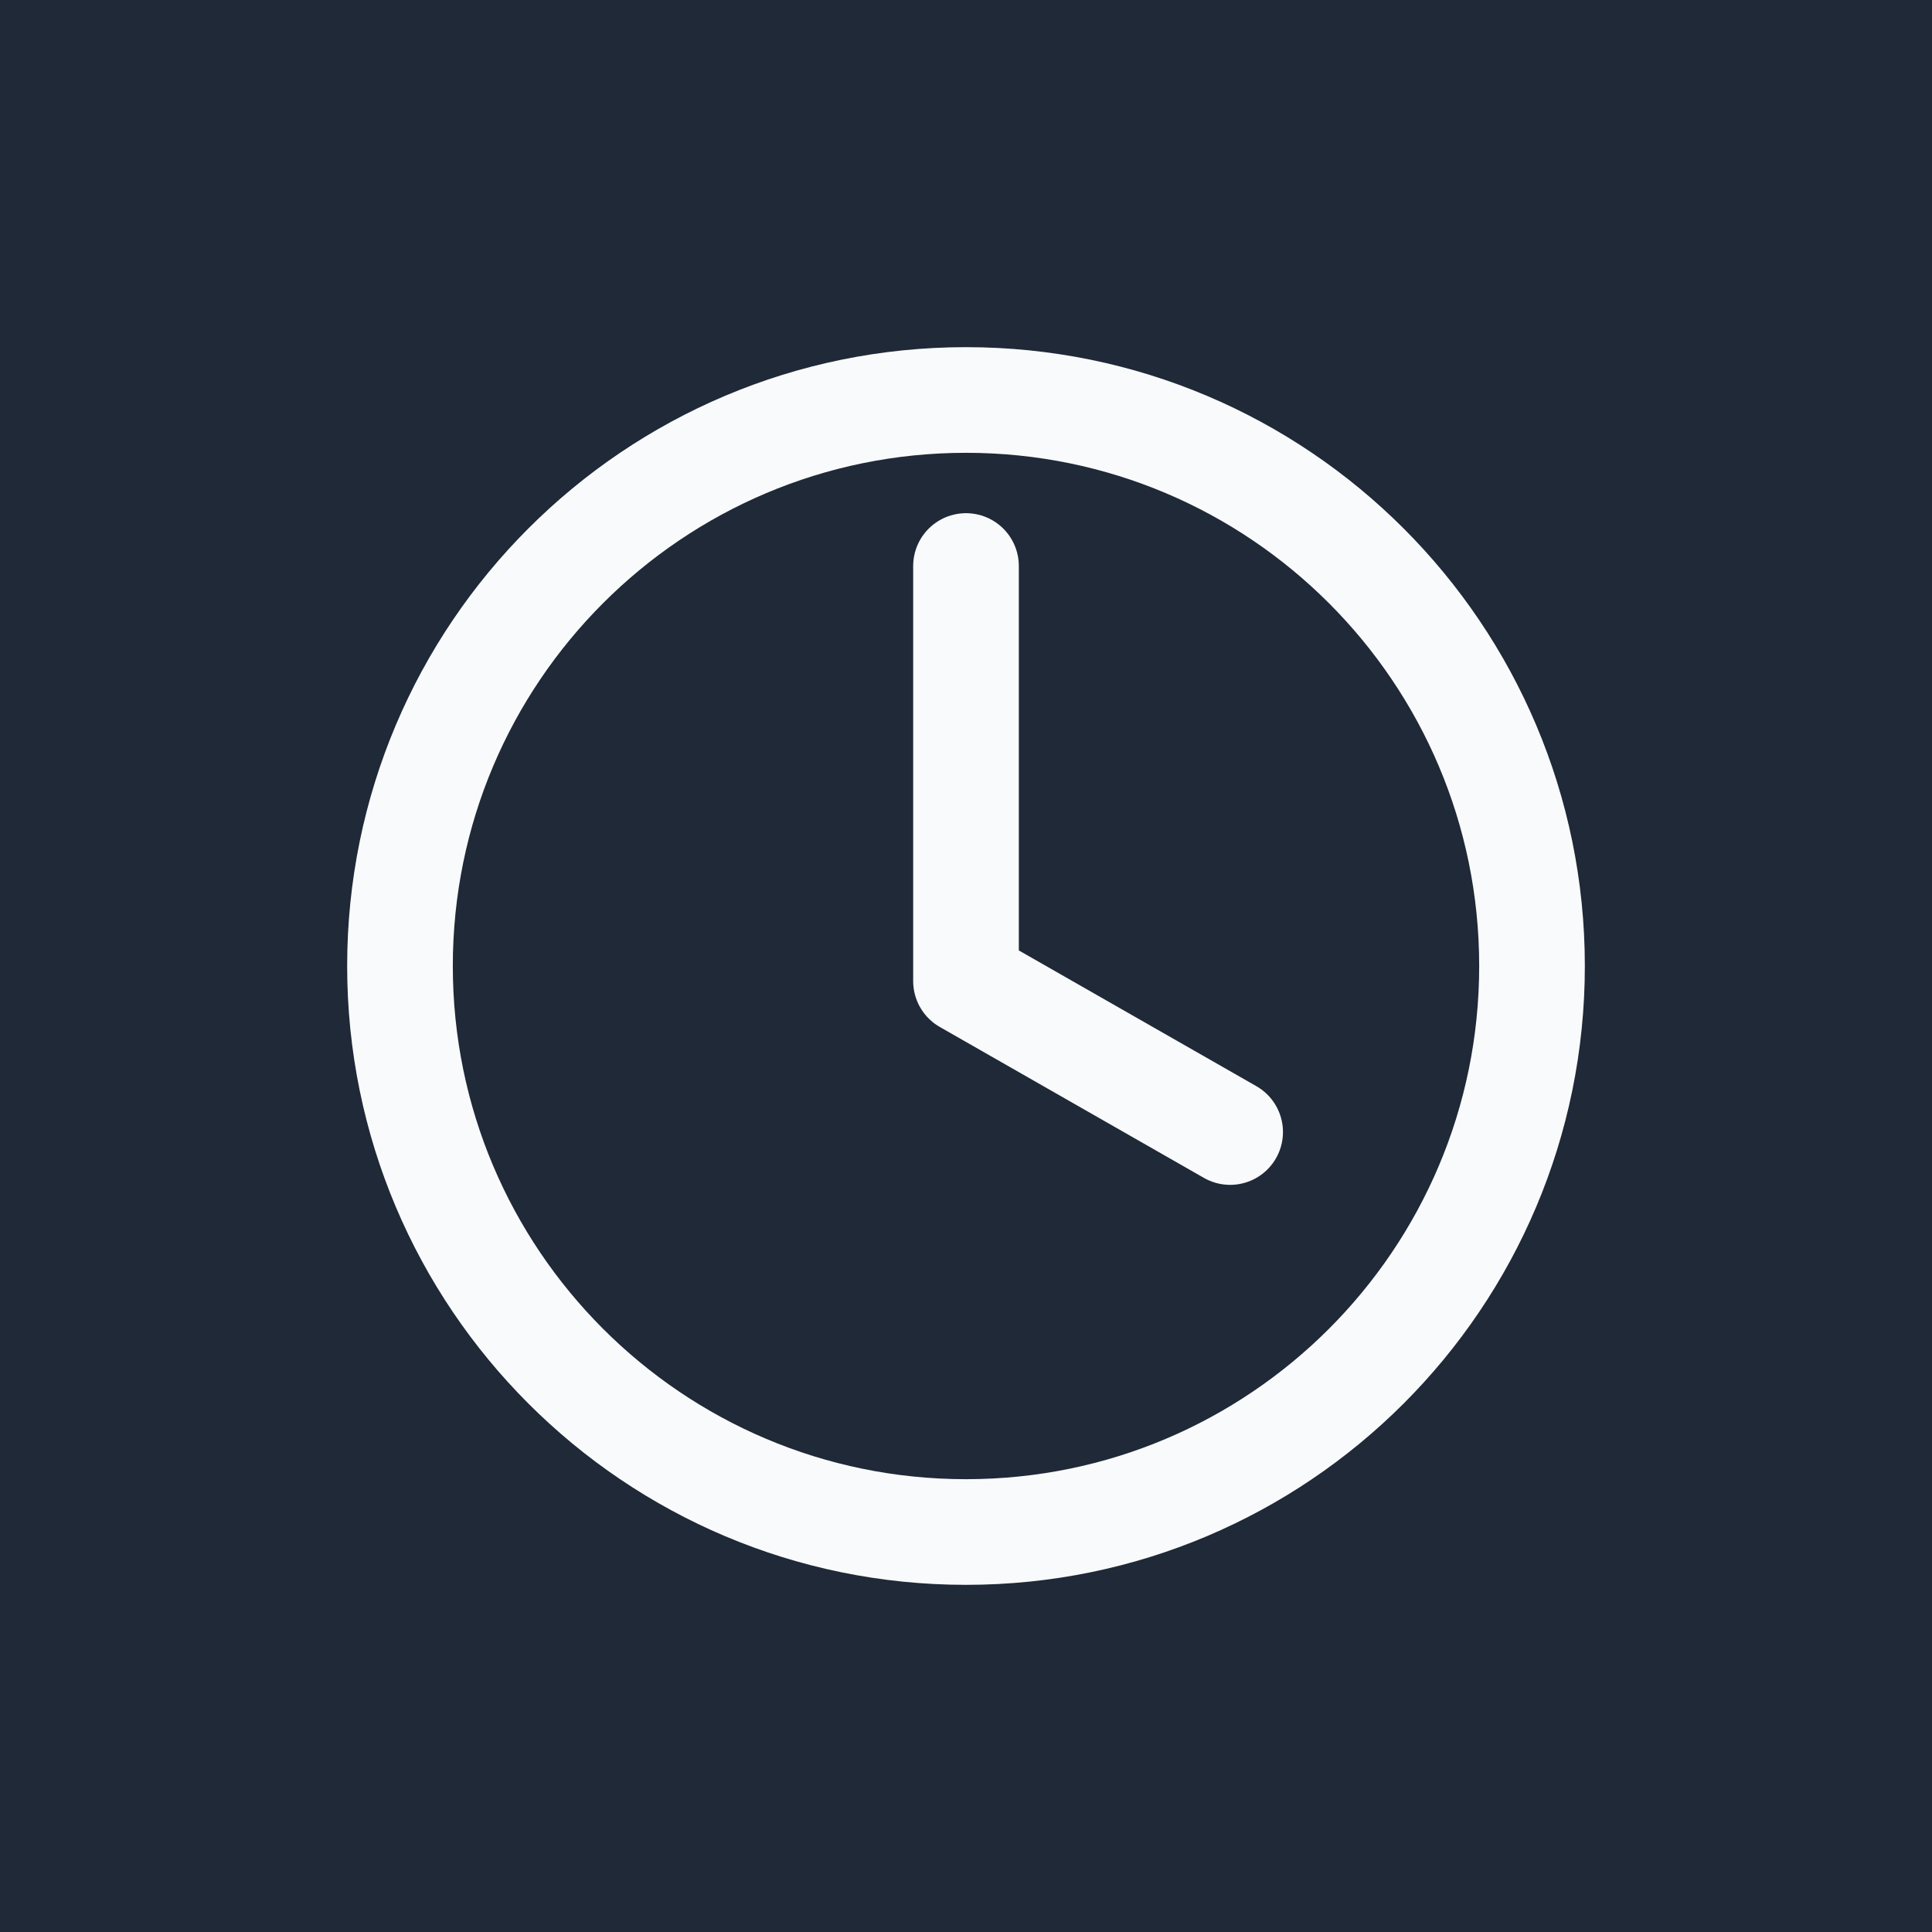
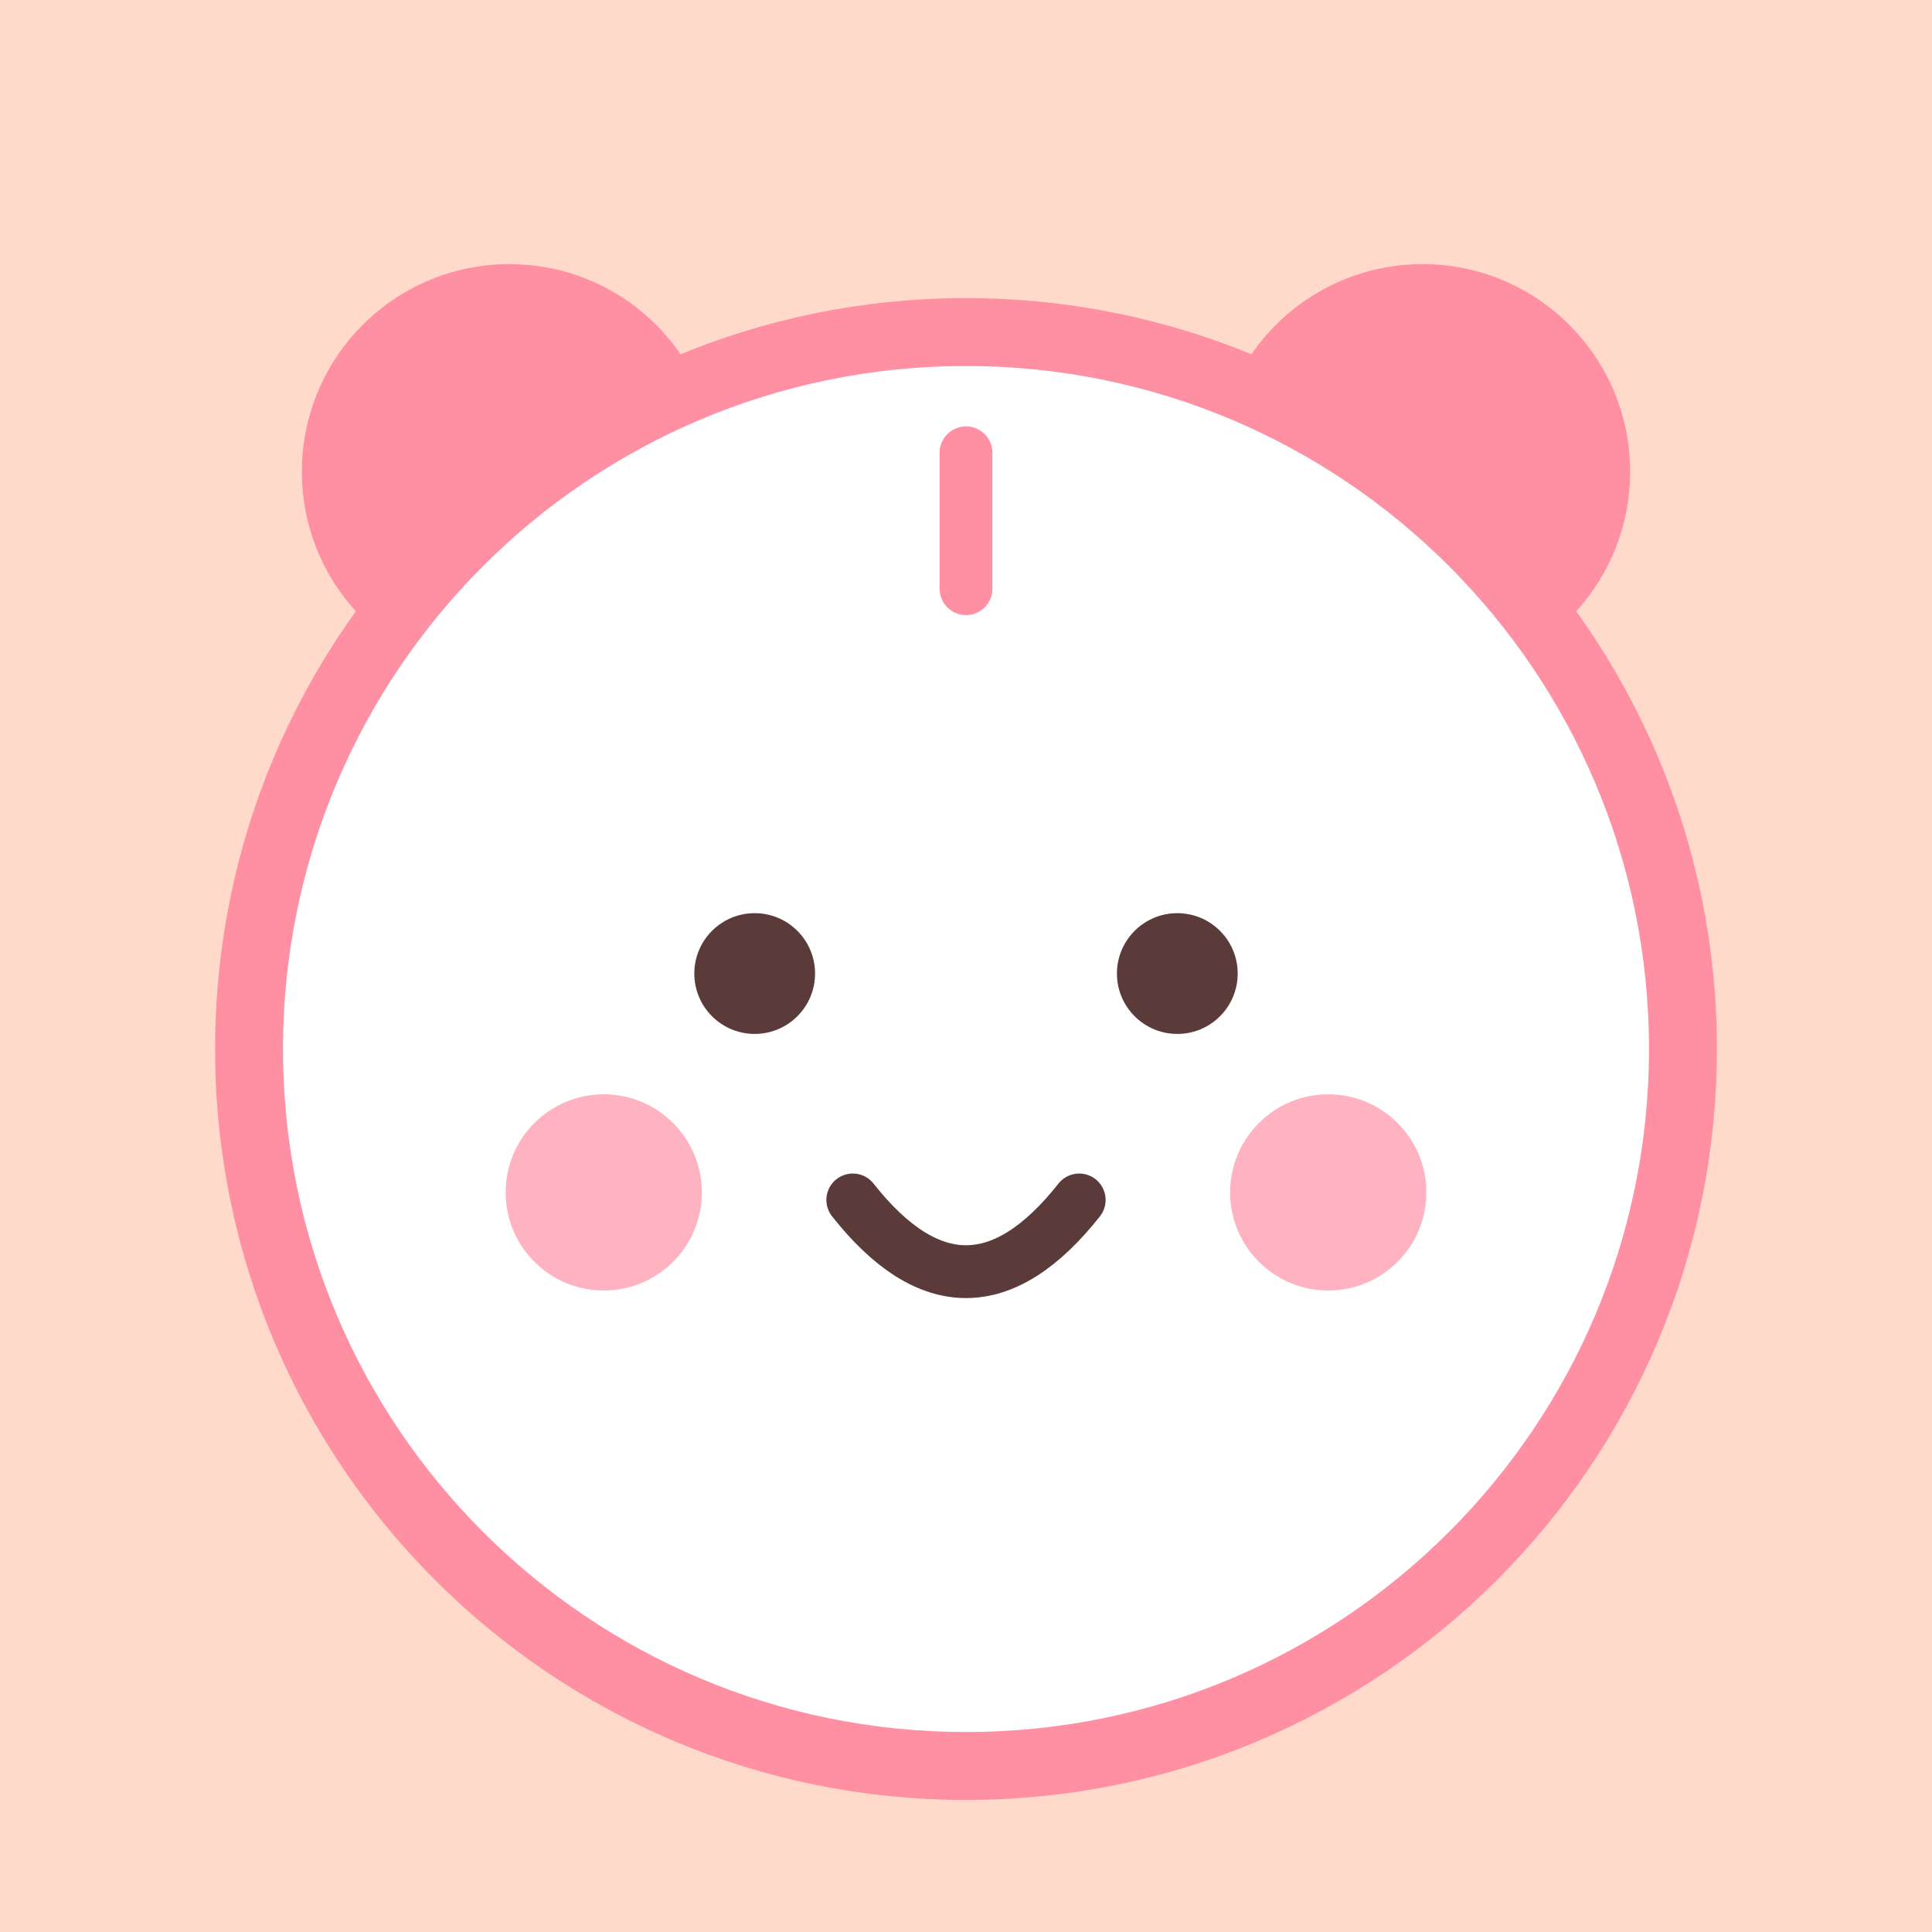
<svg xmlns="http://www.w3.org/2000/svg" viewBox="0 0 512 512">
-   <rect width="512" height="512" fill="#1f2937" />
-   <circle cx="256" cy="256" r="150" fill="none" stroke="#f9fafb" stroke-width="28" />
-   <path d="M256 150v110l70 40" fill="none" stroke="#f9fafb" stroke-width="28" stroke-linecap="round" stroke-linejoin="round" />
+   <rect width="512" height="512" fill="#ffd9c9" />
+   <circle cx="135" cy="125" r="55" fill="#ff8fa3" />
+   <circle cx="377" cy="125" r="55" fill="#ff8fa3" />
+   <circle cx="256" cy="278" r="190" fill="#ffffff" />
+   <circle cx="256" cy="278" r="190" fill="none" stroke="#ff8fa3" stroke-width="18" />
+   <circle cx="200" cy="258" r="16" fill="#5b3a3a" />
+   <circle cx="312" cy="258" r="16" fill="#5b3a3a" />
+   <circle cx="160" cy="316" r="26" fill="#ffb3c1" />
+   <circle cx="352" cy="316" r="26" fill="#ffb3c1" />
+   <path d="M226 318Q256 356 286 318" fill="none" stroke="#5b3a3a" stroke-width="14" stroke-linecap="round" />
+   <path d="M256 120v36" fill="none" stroke="#ff8fa3" stroke-width="14" stroke-linecap="round" />
</svg>
